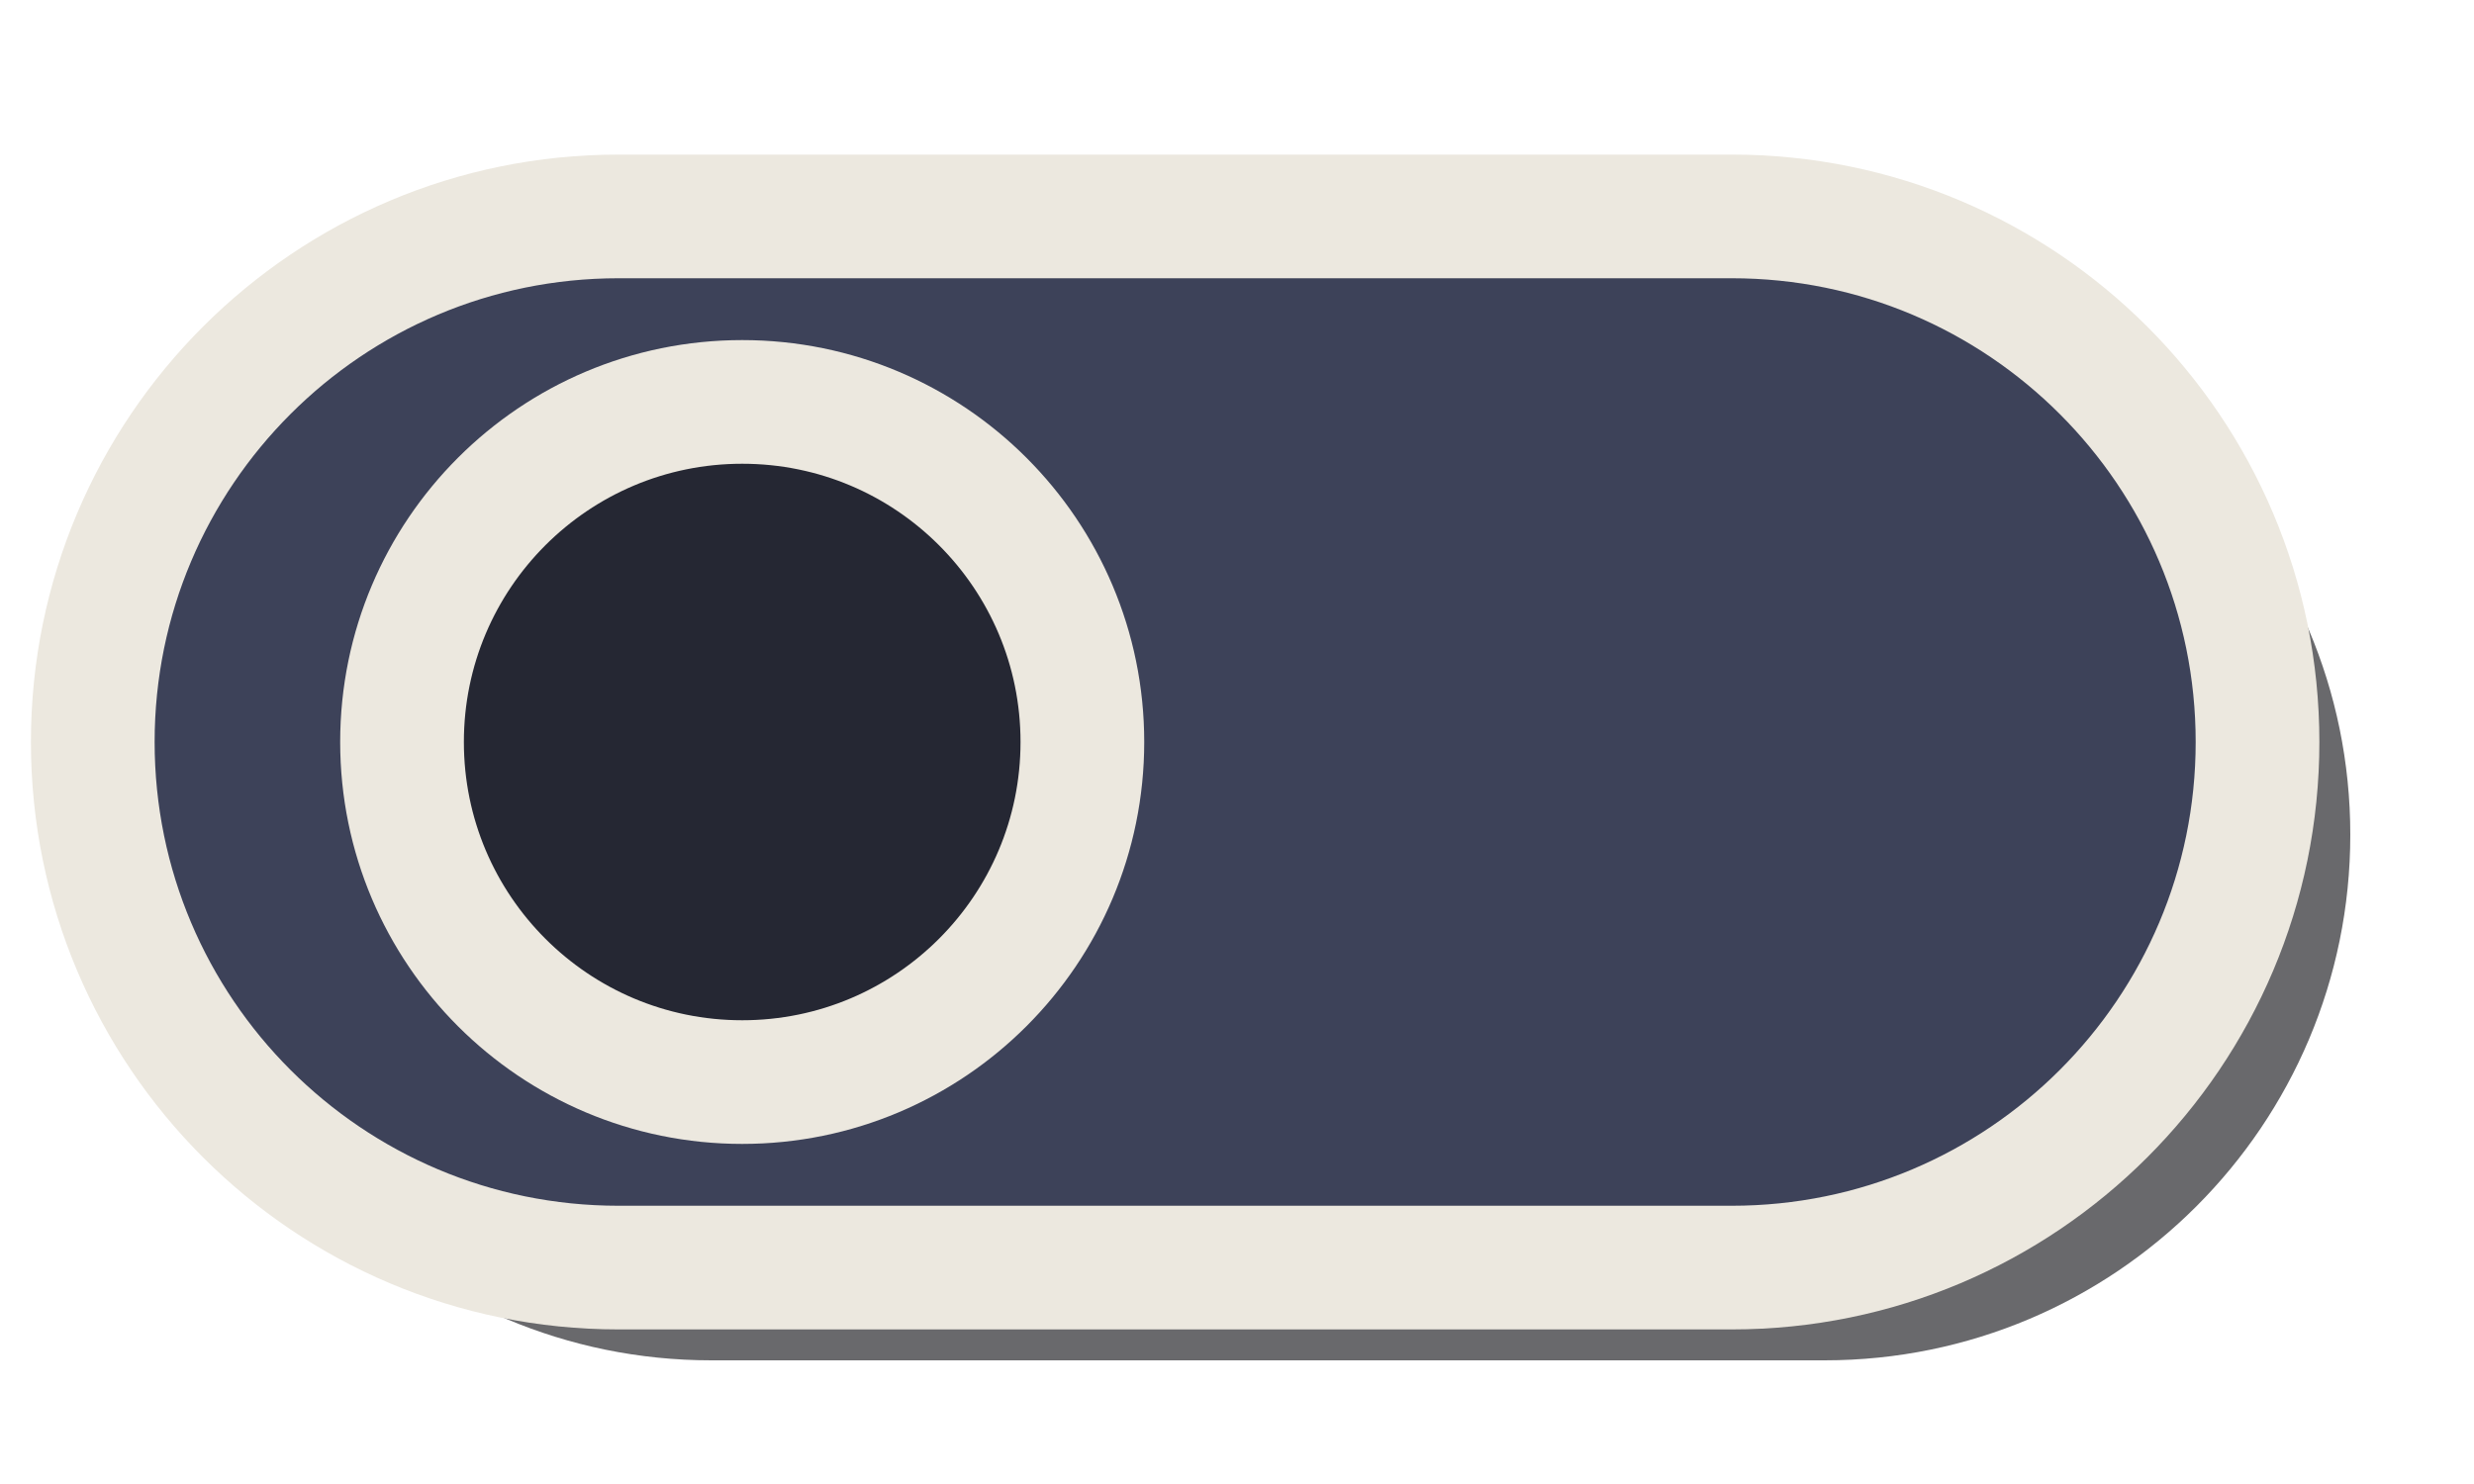
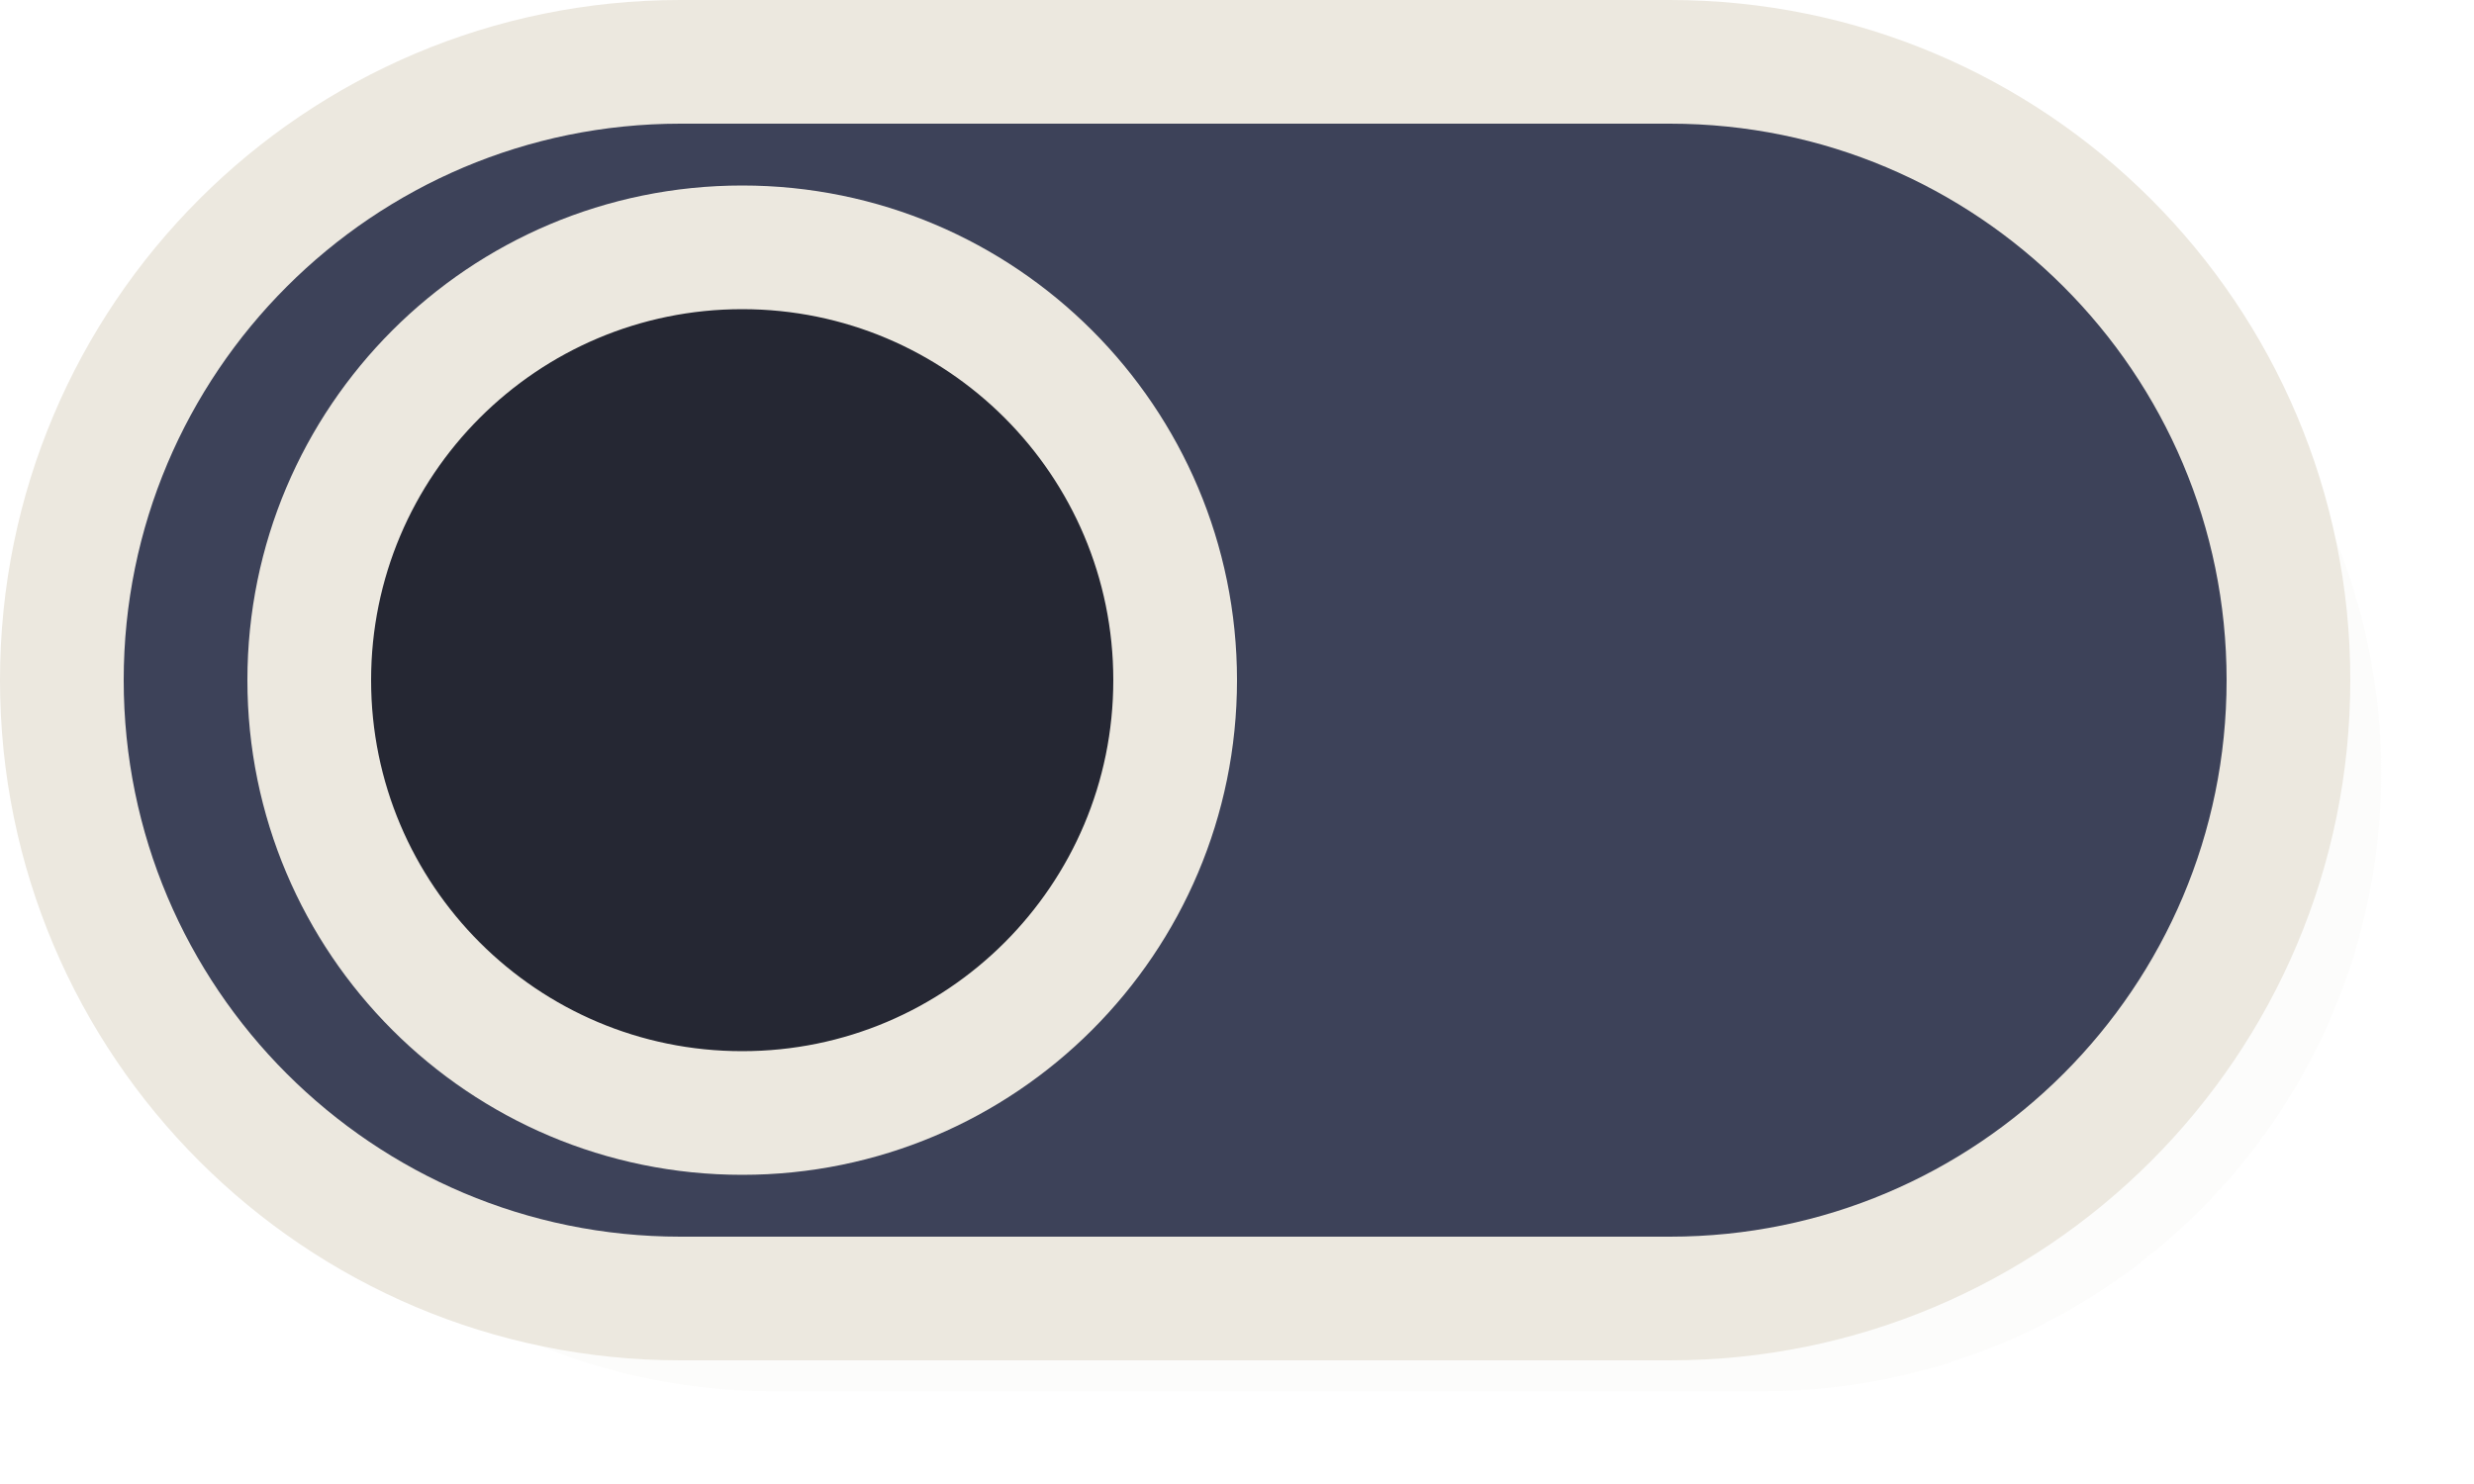
<svg xmlns="http://www.w3.org/2000/svg" width="40" height="24" viewBox="0 0 40 24">
-   <rect x="1.5" y="3.5" width="35" height="17" rx="8.5" fill="#05060A" fill-opacity="0.60" transform="translate(1.5 1.5)" />
-   <rect x="1.5" y="3.5" width="35" height="17" rx="8.5" fill="#3D4259" stroke="#ECE8DF" stroke-width="2" />
-   <circle cx="12" cy="12" r="5.5" fill="#252733" stroke="#ECE8DF" stroke-width="2" />
+   <rect x="1" y="1" width="36" height="20" rx="10" fill="#ECE8DF" fill-opacity="0.13" transform="translate(1.5 1.5)" />
+   <rect x="1" y="1" width="36" height="20" rx="10" fill="#3D4259" stroke="#ECE8DF" stroke-width="2" />
+   <circle cx="12" cy="11" r="7" fill="#252733" stroke="#ECE8DF" stroke-width="2" />
</svg>
